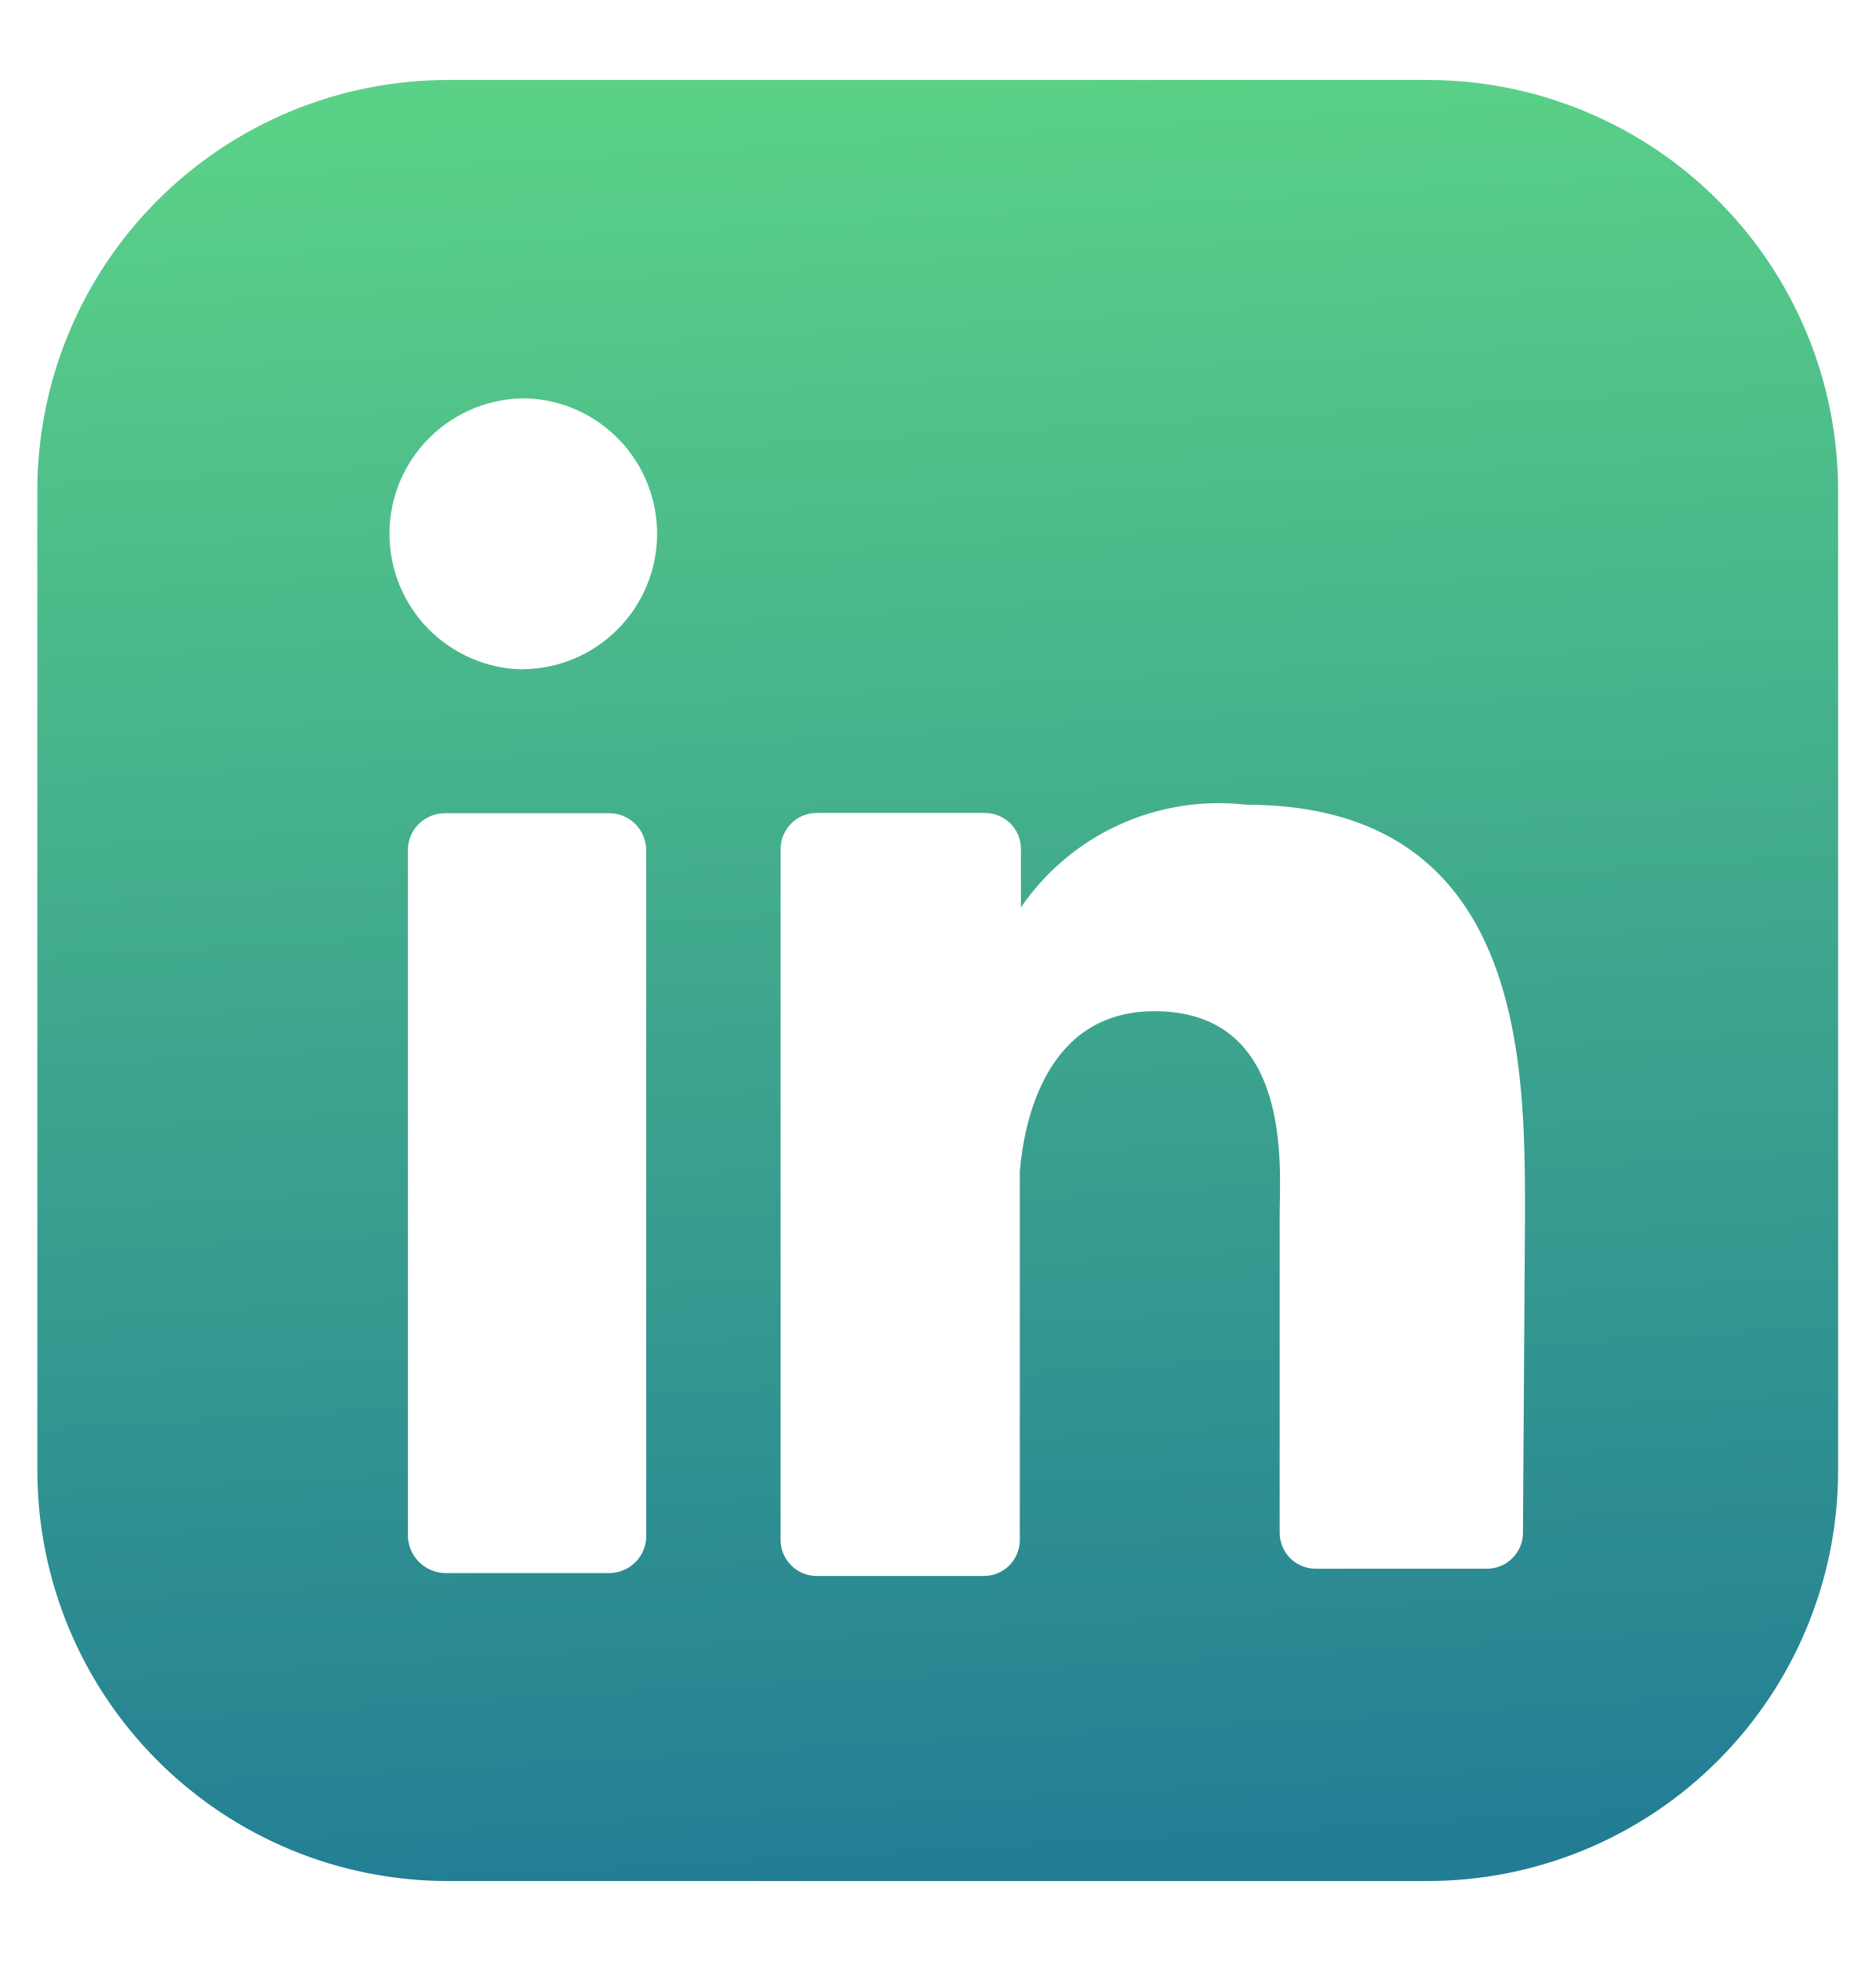
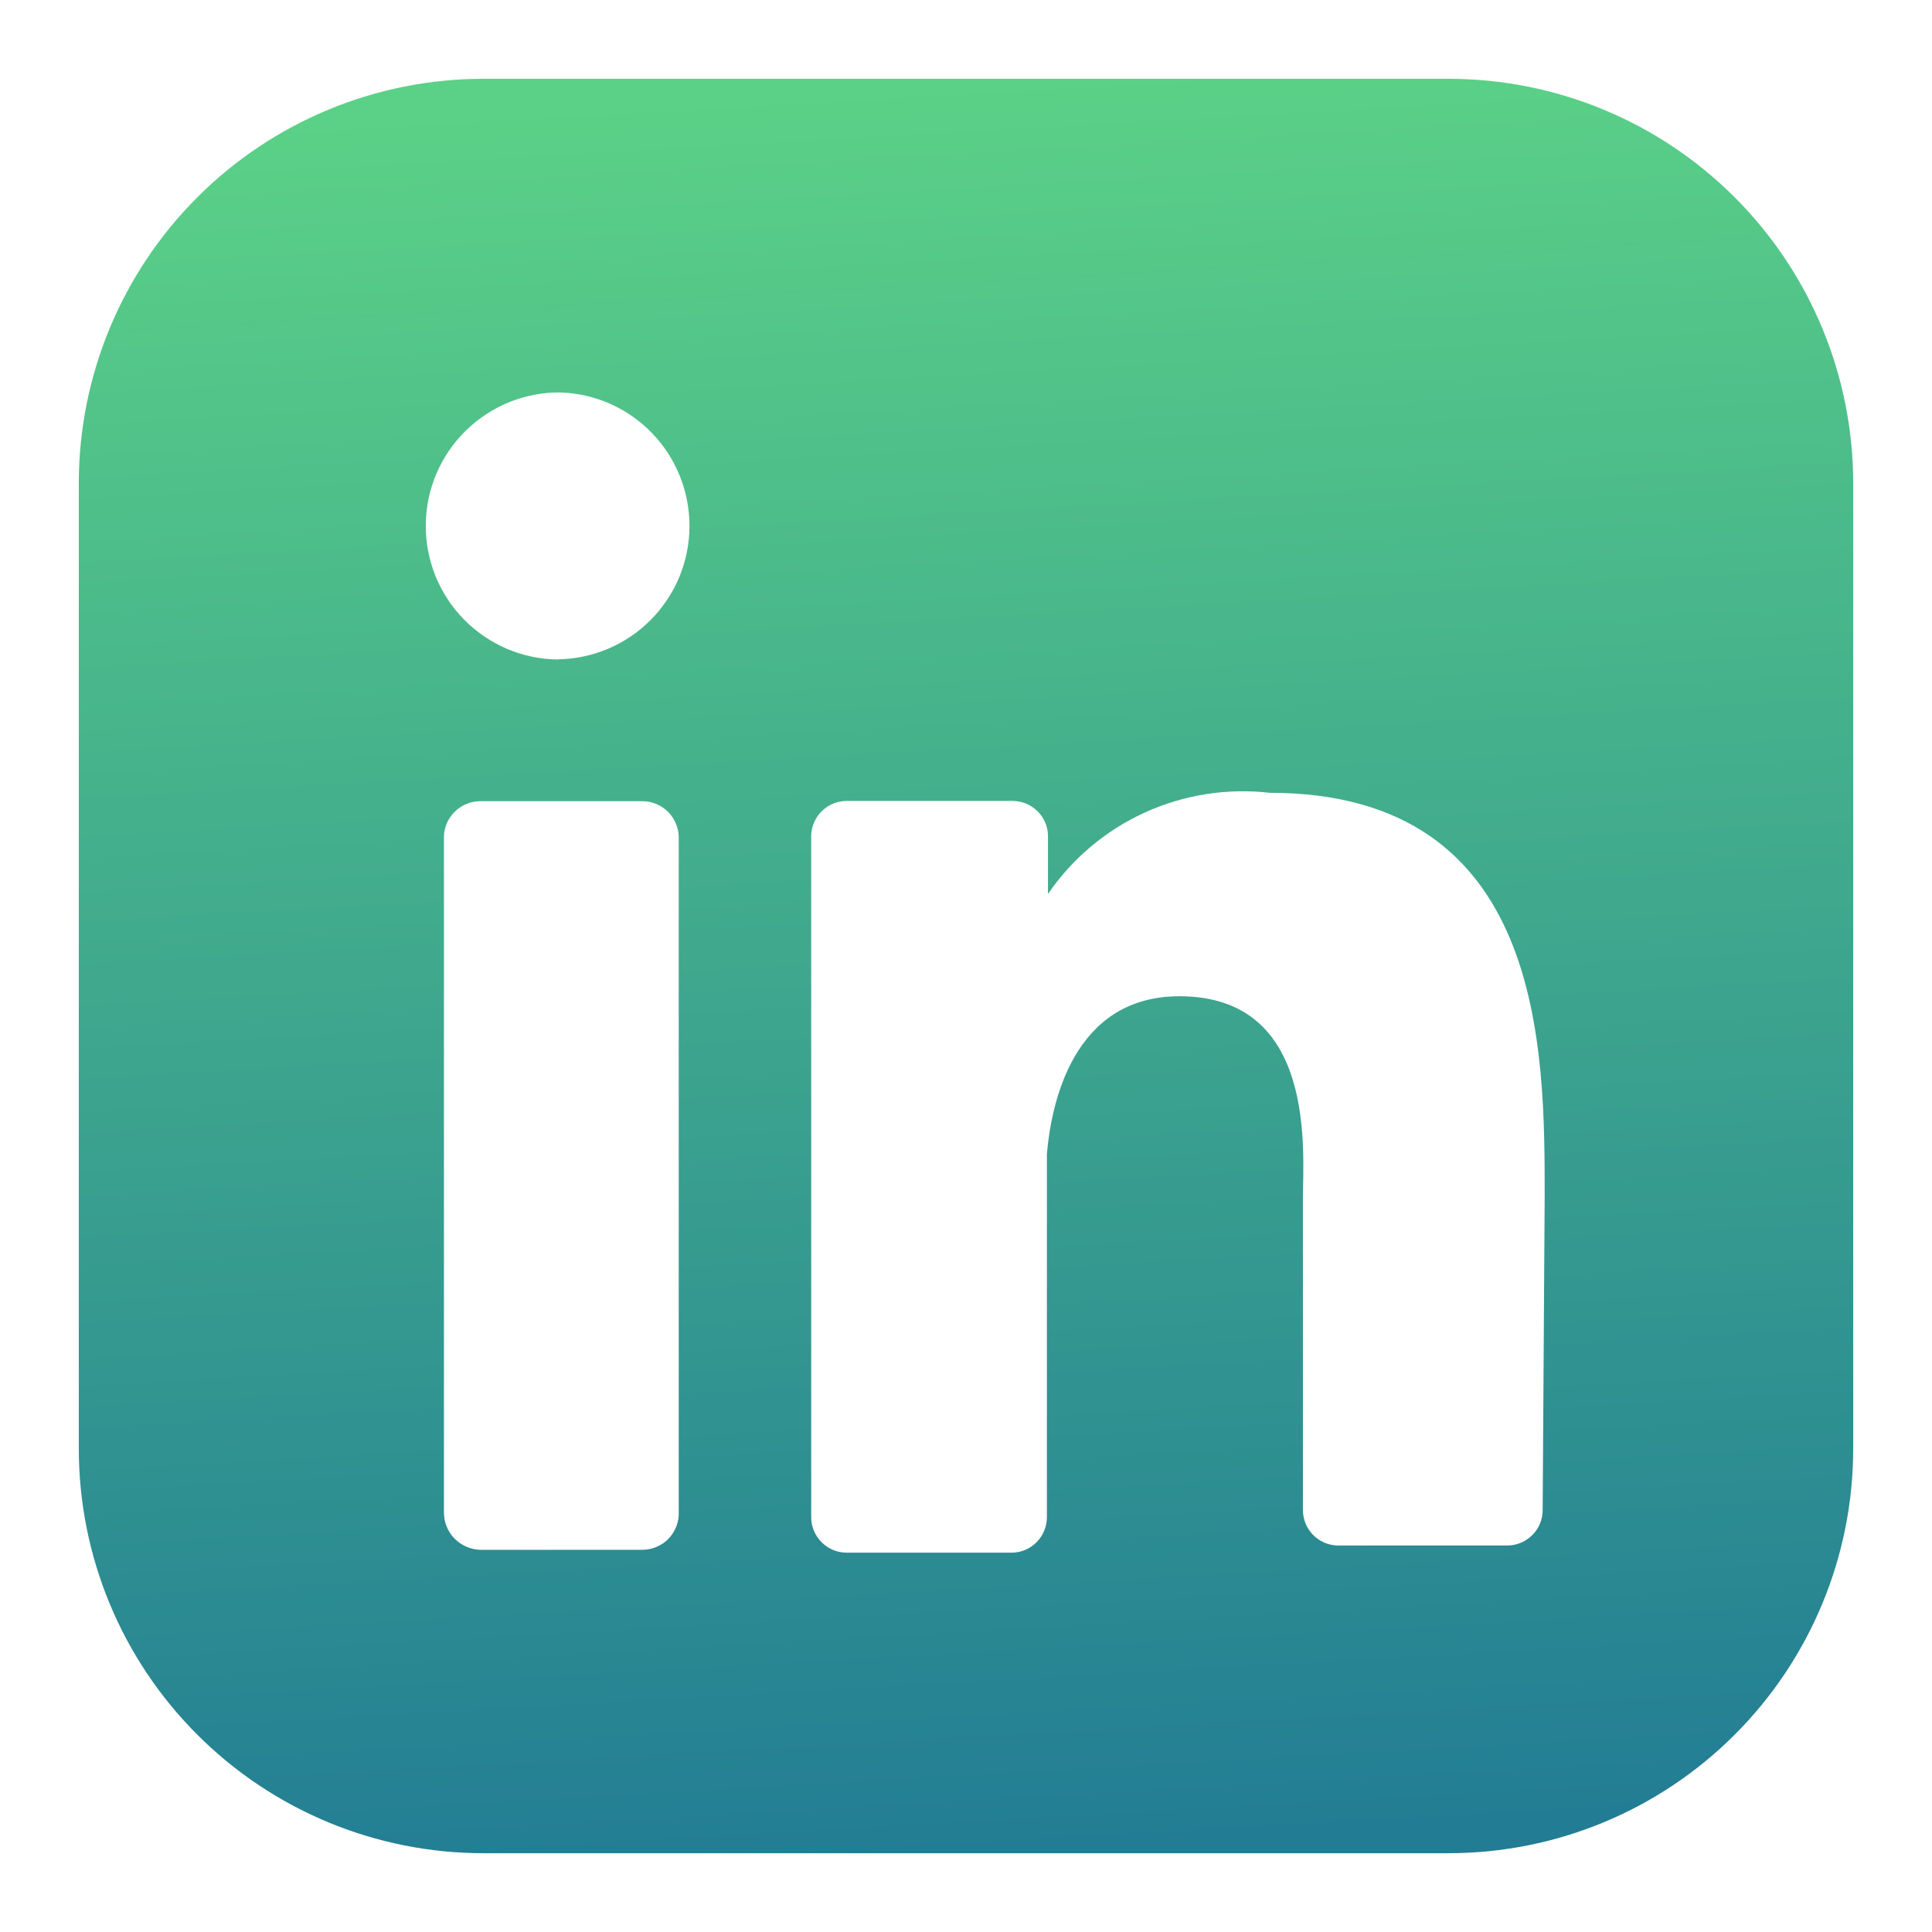
- <svg xmlns="http://www.w3.org/2000/svg" width="22" height="23" viewBox="0 0 22 23" fill="none">
+ <svg xmlns="http://www.w3.org/2000/svg" width="32" height="32" viewBox="0 0 22 23" fill="none">
  <path d="M16.745 0.938H5.255C3.977 0.938 2.752 1.445 1.849 2.349C0.945 3.252 0.438 4.477 0.438 5.755V17.245C0.438 18.523 0.945 19.748 1.849 20.651C2.752 21.555 3.977 22.062 5.255 22.062H16.745C18.023 22.062 19.248 21.555 20.151 20.651C21.055 19.748 21.562 18.523 21.562 17.245V5.755C21.562 4.477 21.055 3.252 20.151 2.349C19.248 1.445 18.023 0.938 16.745 0.938ZM7.58 17.991C7.583 18.05 7.575 18.109 7.554 18.165C7.534 18.22 7.503 18.271 7.462 18.314C7.422 18.357 7.373 18.391 7.318 18.414C7.264 18.438 7.206 18.45 7.147 18.45H5.218C5.102 18.447 4.991 18.398 4.91 18.315C4.829 18.232 4.784 18.12 4.785 18.003V9.983C4.783 9.925 4.793 9.868 4.814 9.814C4.835 9.76 4.867 9.711 4.908 9.669C4.948 9.628 4.996 9.595 5.05 9.572C5.103 9.55 5.16 9.538 5.218 9.538H7.147C7.205 9.538 7.262 9.55 7.315 9.572C7.369 9.595 7.417 9.628 7.457 9.669C7.498 9.711 7.529 9.76 7.55 9.814C7.571 9.868 7.582 9.925 7.58 9.983V17.991ZM6.147 7.851C5.938 7.85 5.731 7.807 5.539 7.726C5.347 7.644 5.173 7.526 5.026 7.377C4.879 7.229 4.764 7.052 4.685 6.859C4.607 6.665 4.567 6.458 4.569 6.25C4.57 6.041 4.613 5.834 4.694 5.642C4.776 5.45 4.894 5.275 5.043 5.129C5.192 4.982 5.368 4.867 5.561 4.788C5.755 4.71 5.962 4.67 6.17 4.672C6.585 4.685 6.978 4.86 7.265 5.159C7.552 5.458 7.711 5.857 7.708 6.272C7.705 6.687 7.54 7.084 7.248 7.378C6.957 7.673 6.561 7.842 6.147 7.849M17.865 17.978C17.865 18.088 17.822 18.193 17.745 18.271C17.669 18.35 17.565 18.395 17.456 18.399H15.42C15.31 18.395 15.206 18.349 15.13 18.271C15.054 18.192 15.011 18.087 15.011 17.977V14.268C15.011 13.714 15.18 11.86 13.541 11.86C12.264 11.86 12.012 13.16 11.963 13.738V18.062C11.963 18.172 11.92 18.277 11.844 18.356C11.768 18.435 11.663 18.481 11.554 18.484H9.579C9.467 18.484 9.36 18.439 9.281 18.36C9.202 18.281 9.157 18.174 9.157 18.062V9.944C9.161 9.835 9.207 9.73 9.286 9.654C9.364 9.578 9.47 9.535 9.58 9.535H11.554C11.663 9.535 11.769 9.578 11.848 9.654C11.927 9.73 11.973 9.835 11.976 9.944V10.643C12.264 10.221 12.662 9.886 13.127 9.674C13.591 9.462 14.105 9.38 14.613 9.438C17.901 9.438 17.889 12.51 17.889 14.256L17.865 17.978Z" fill="url(#paint0_linear_5086_113817)" />
  <defs>
    <linearGradient id="paint0_linear_5086_113817" x1="11" y1="0.938" x2="12.198" y2="21.997" gradientUnits="userSpaceOnUse">
      <stop stop-color="#5BD187" />
      <stop offset="1" stop-color="#227D94" />
    </linearGradient>
  </defs>
</svg>
